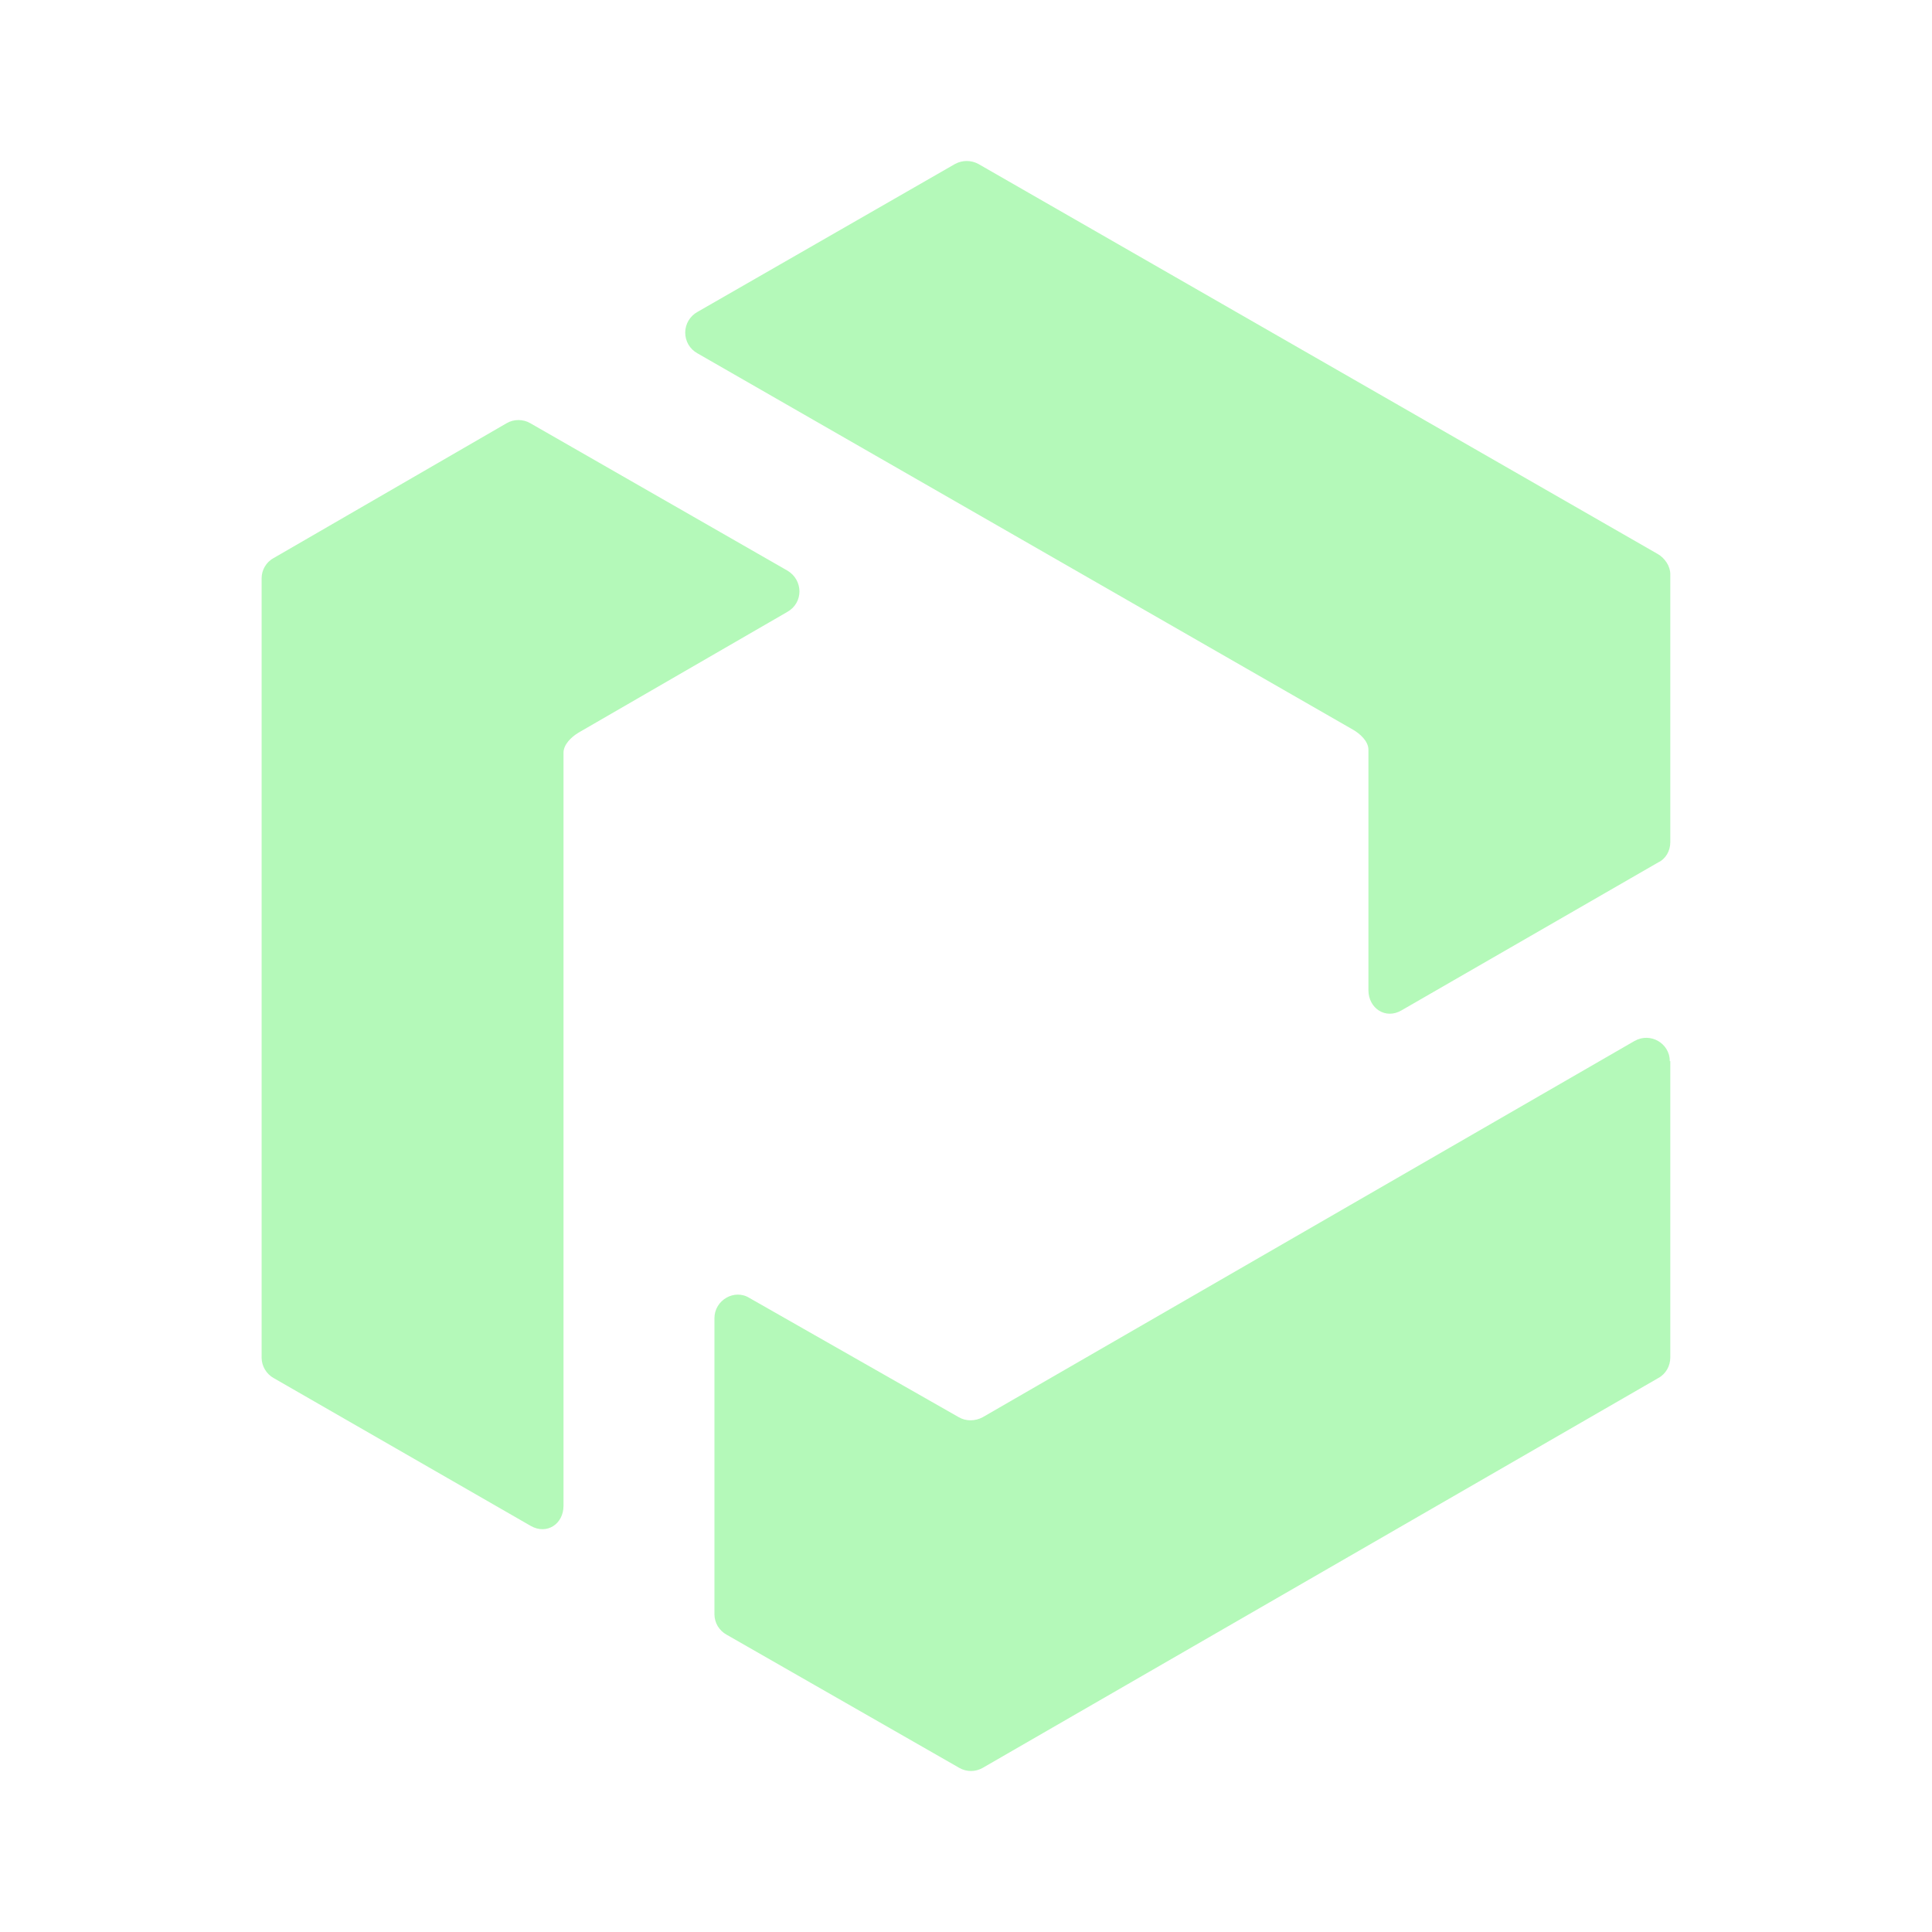
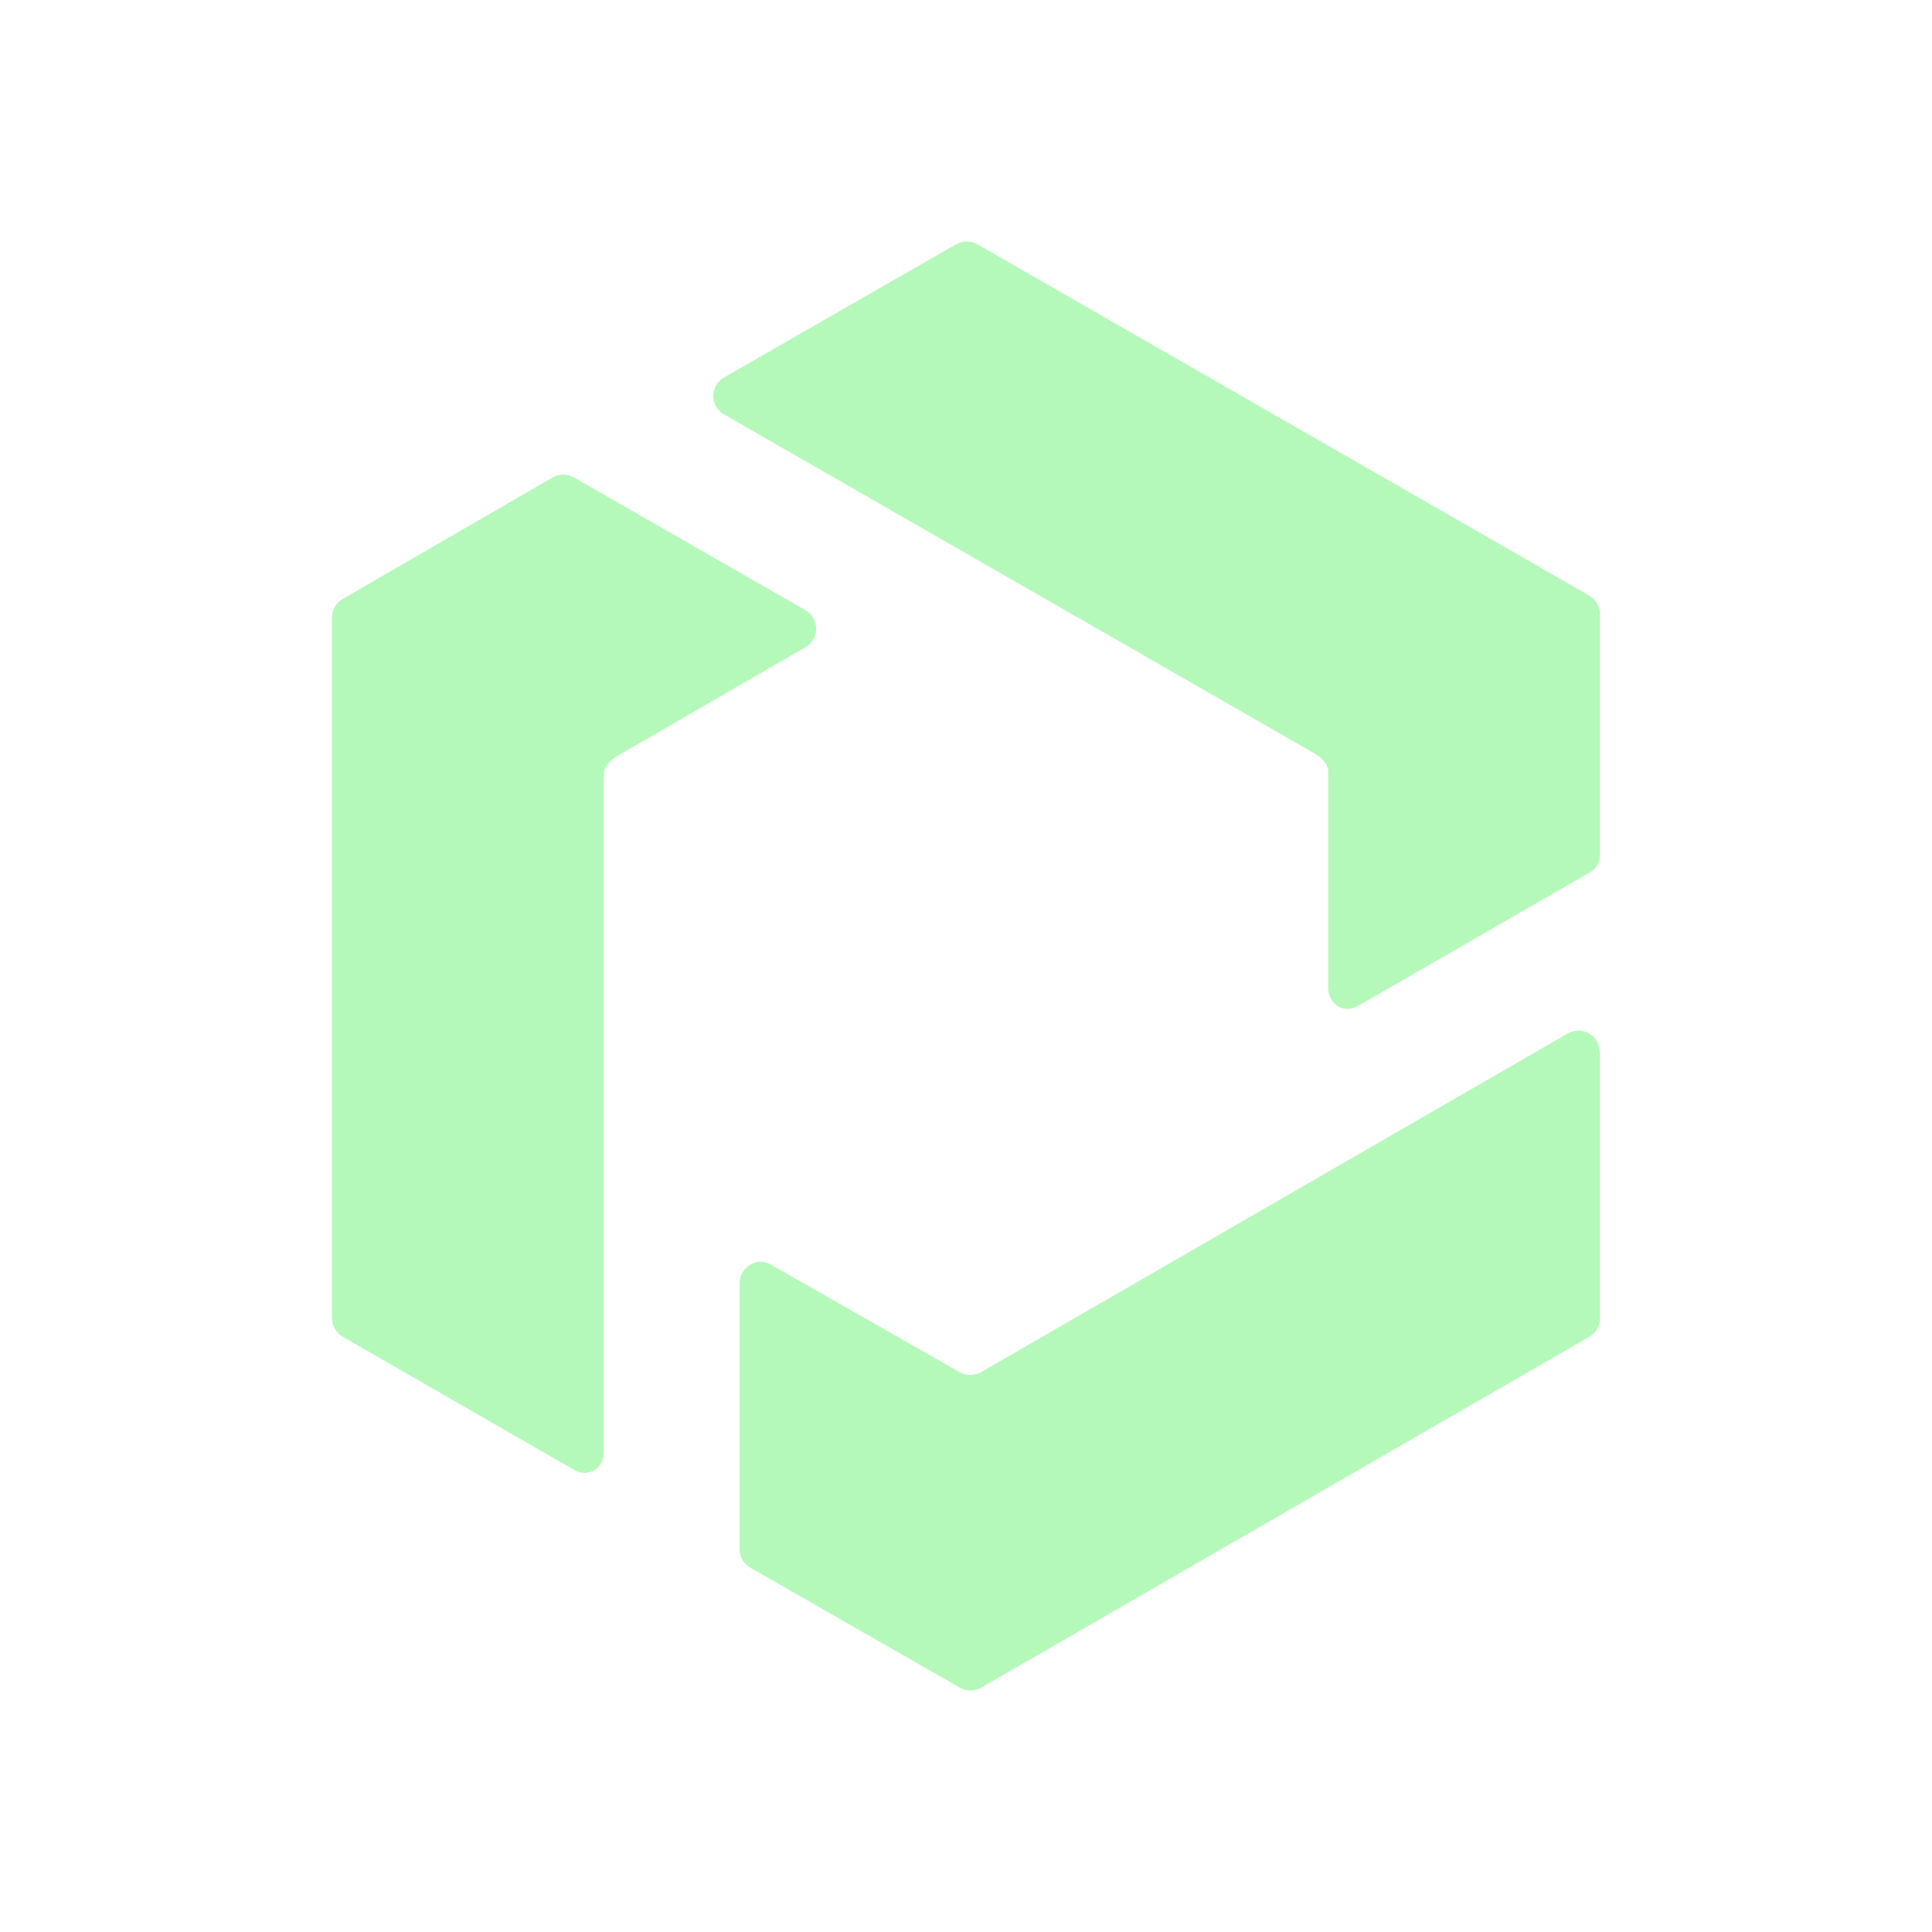
<svg xmlns="http://www.w3.org/2000/svg" width="24" height="24" viewBox="0 0 24 24" fill="none">
-   <path d="M8.662 3.876L11.862 2.038C11.907 2.013 11.957 2 12.009 2C12.06 2 12.111 2.013 12.156 2.038L20.593 6.882C20.68 6.932 20.749 7.032 20.749 7.132V10.463C20.749 10.569 20.693 10.669 20.599 10.713L17.412 12.55C17.212 12.669 16.999 12.525 16.999 12.3V9.313C16.999 9.207 16.893 9.113 16.805 9.063L8.662 4.388C8.617 4.363 8.579 4.326 8.552 4.281C8.526 4.236 8.512 4.184 8.512 4.132C8.512 4.08 8.526 4.029 8.552 3.984C8.579 3.939 8.617 3.901 8.662 3.876ZM6.594 18.956L3.4 17.119C3.355 17.094 3.318 17.058 3.292 17.014C3.265 16.97 3.251 16.92 3.25 16.869V7.182C3.25 7.082 3.306 6.982 3.4 6.932L6.294 5.257C6.338 5.231 6.389 5.218 6.44 5.218C6.492 5.218 6.543 5.231 6.587 5.257L9.781 7.088C9.981 7.207 9.981 7.488 9.781 7.601L7.187 9.101C7.094 9.157 7 9.25 7 9.351V18.706C7 18.931 6.794 19.069 6.594 18.956ZM20.749 16.863C20.749 16.969 20.693 17.069 20.599 17.119L12.206 21.962C12.162 21.987 12.112 22 12.062 22C12.012 22 11.962 21.987 11.918 21.962L9.025 20.306C8.98 20.281 8.943 20.245 8.916 20.201C8.89 20.157 8.876 20.107 8.875 20.056V16.375C8.875 16.15 9.125 16.006 9.312 16.125L11.912 17.606C11.999 17.656 12.112 17.656 12.206 17.606L20.305 12.931C20.505 12.819 20.743 12.963 20.743 13.182H20.749V16.863Z" fill="#B4F9B9" />
+   <path d="M8.996 4.688L11.876 3.035C11.917 3.012 11.962 3 12.008 3C12.055 3 12.1 3.012 12.141 3.035L19.734 7.394C19.813 7.439 19.875 7.529 19.875 7.619V10.617C19.875 10.712 19.824 10.802 19.74 10.842L16.871 12.495C16.691 12.602 16.5 12.473 16.5 12.27V9.582C16.5 9.486 16.404 9.402 16.325 9.357L8.996 5.149C8.955 5.126 8.921 5.093 8.898 5.052C8.874 5.012 8.861 4.966 8.861 4.919C8.861 4.872 8.874 4.826 8.898 4.785C8.921 4.745 8.955 4.711 8.996 4.688ZM7.135 18.261L4.26 16.607C4.22 16.584 4.187 16.552 4.163 16.512C4.139 16.473 4.126 16.428 4.125 16.382V7.664C4.125 7.574 4.176 7.484 4.26 7.439L6.865 5.931C6.905 5.908 6.95 5.896 6.997 5.896C7.043 5.896 7.089 5.908 7.129 5.931L10.003 7.579C10.183 7.686 10.183 7.939 10.003 8.041L7.669 9.39C7.585 9.441 7.5 9.525 7.5 9.615V18.036C7.5 18.238 7.315 18.362 7.135 18.261ZM19.875 16.376C19.875 16.472 19.824 16.562 19.74 16.607L12.186 20.966C12.146 20.988 12.102 21 12.056 21C12.011 21 11.966 20.988 11.927 20.966L9.323 19.476C9.283 19.453 9.249 19.421 9.225 19.381C9.202 19.342 9.189 19.297 9.188 19.25V15.938C9.188 15.735 9.413 15.606 9.581 15.713L11.921 17.046C12 17.091 12.101 17.091 12.186 17.046L19.475 12.838C19.655 12.737 19.869 12.867 19.869 13.063H19.875V16.376Z" fill="#B4F9B9" />
</svg>
